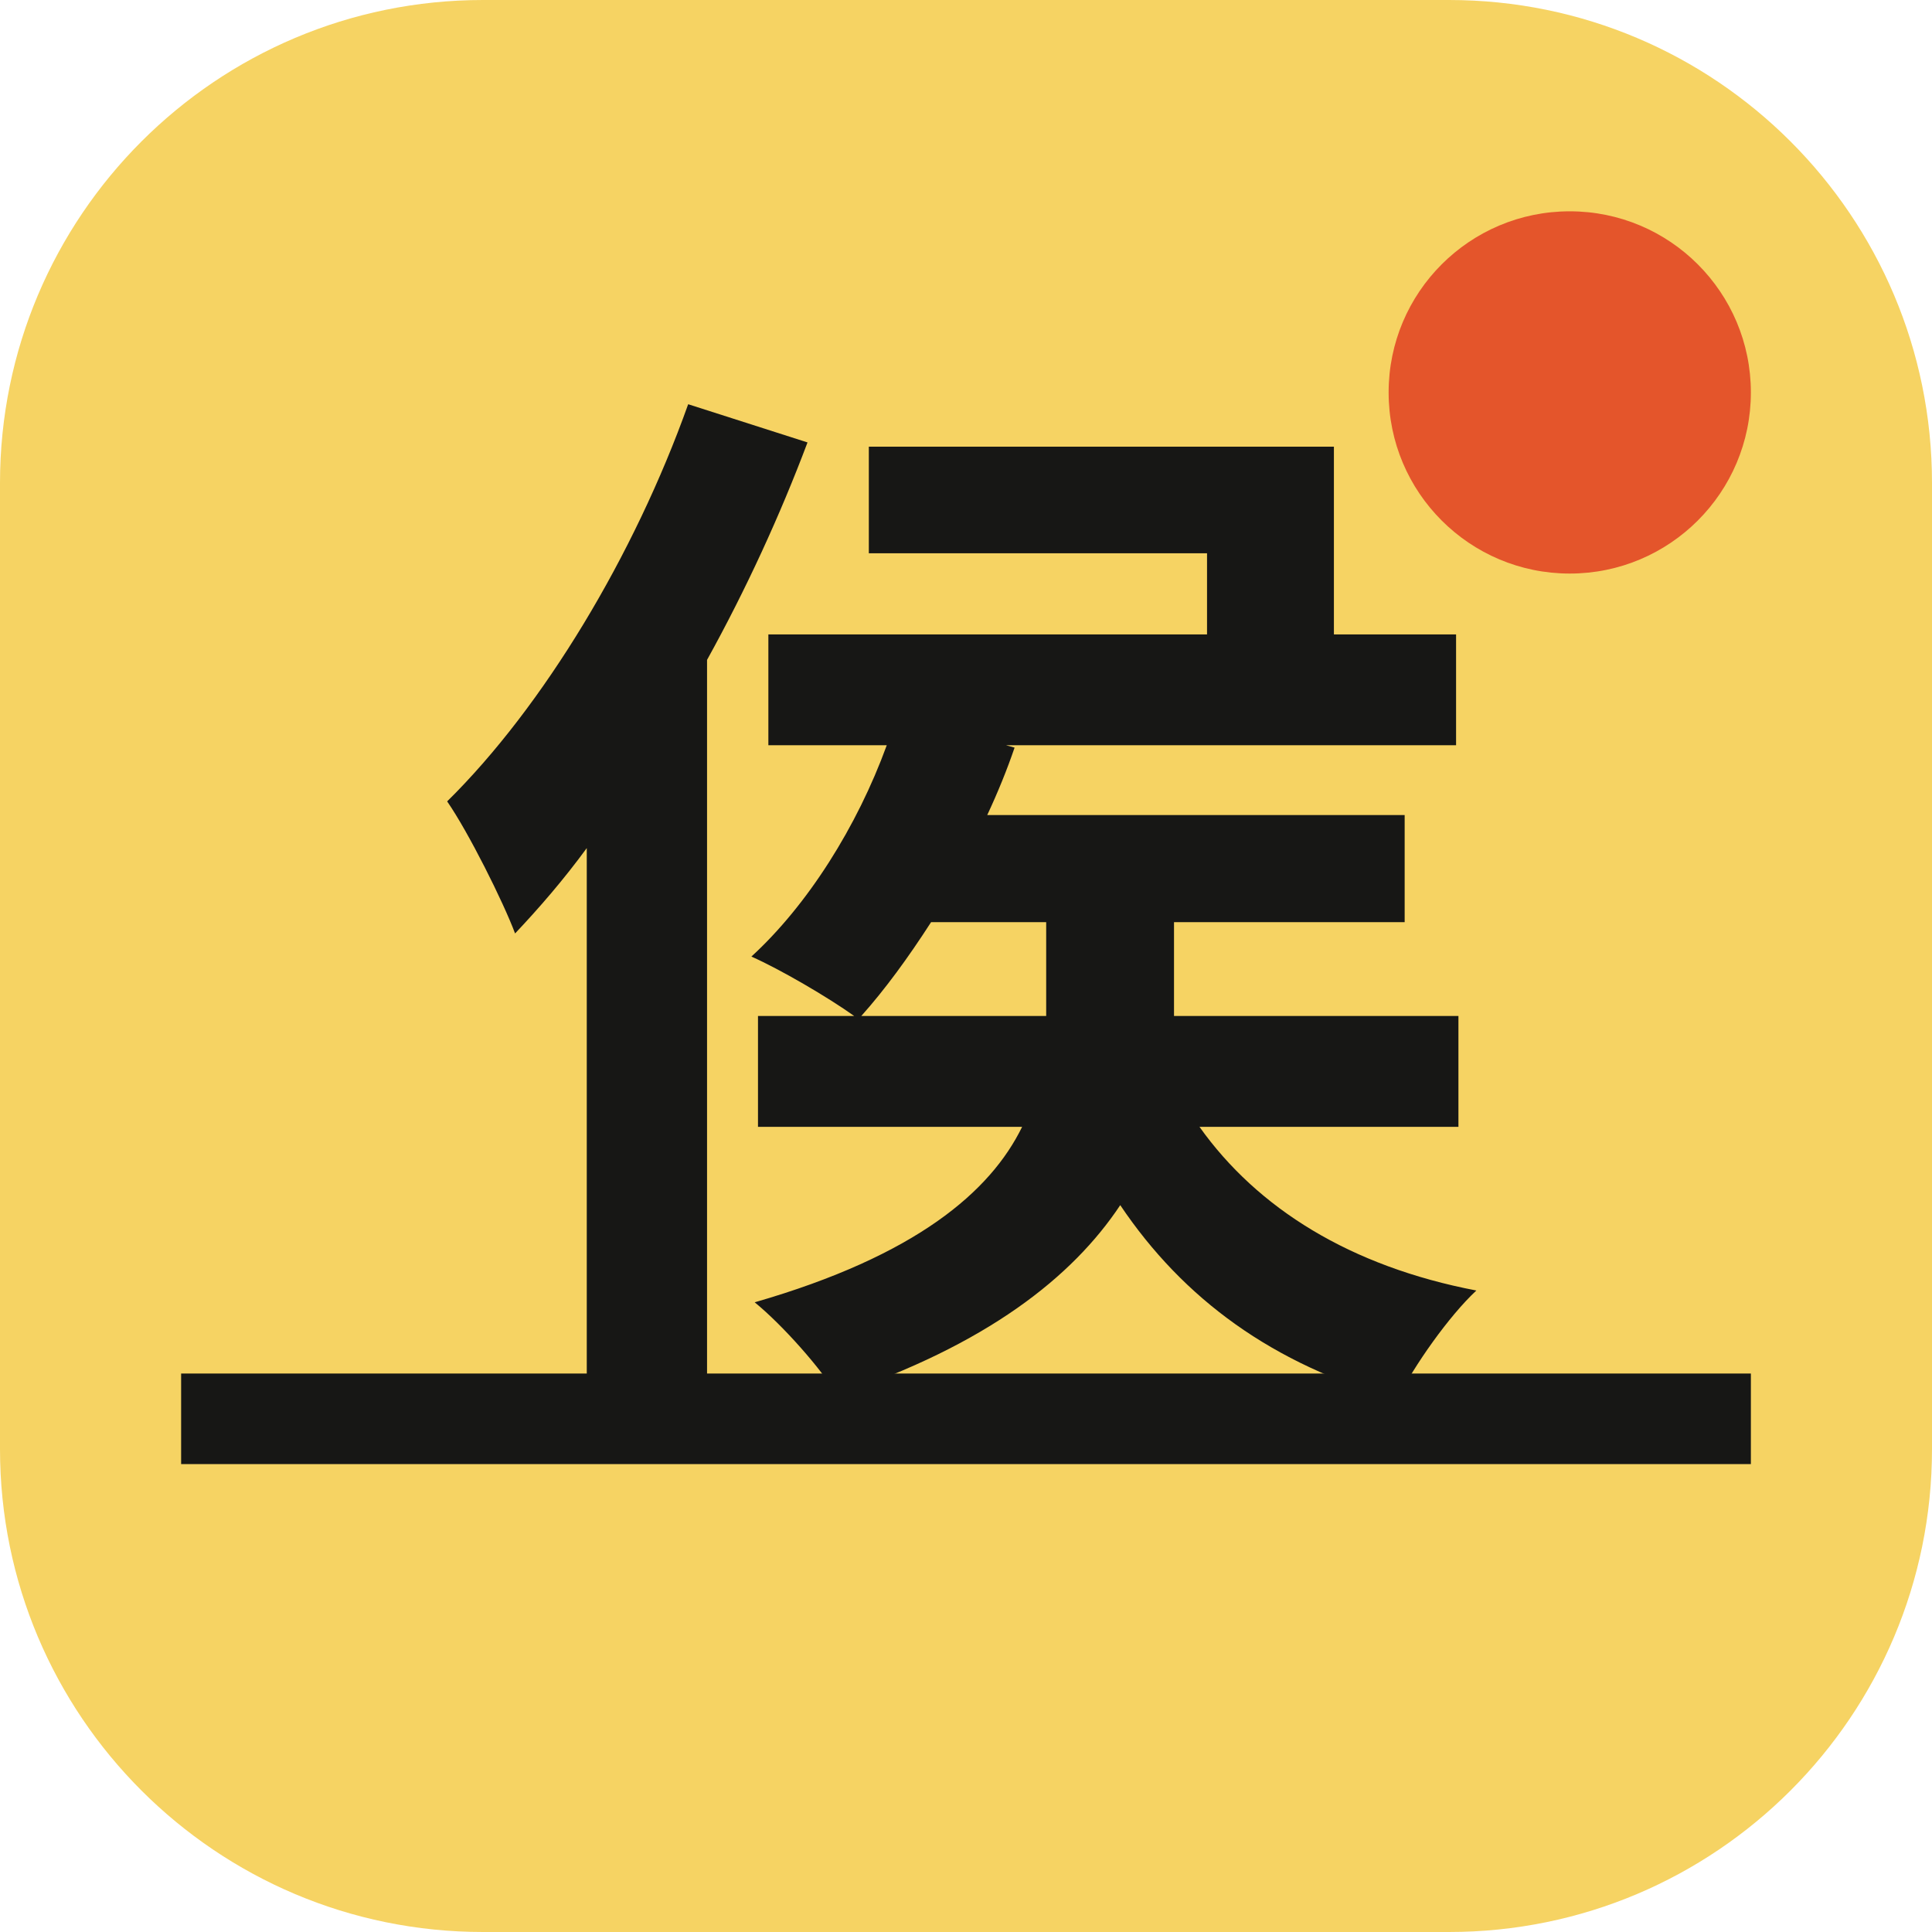
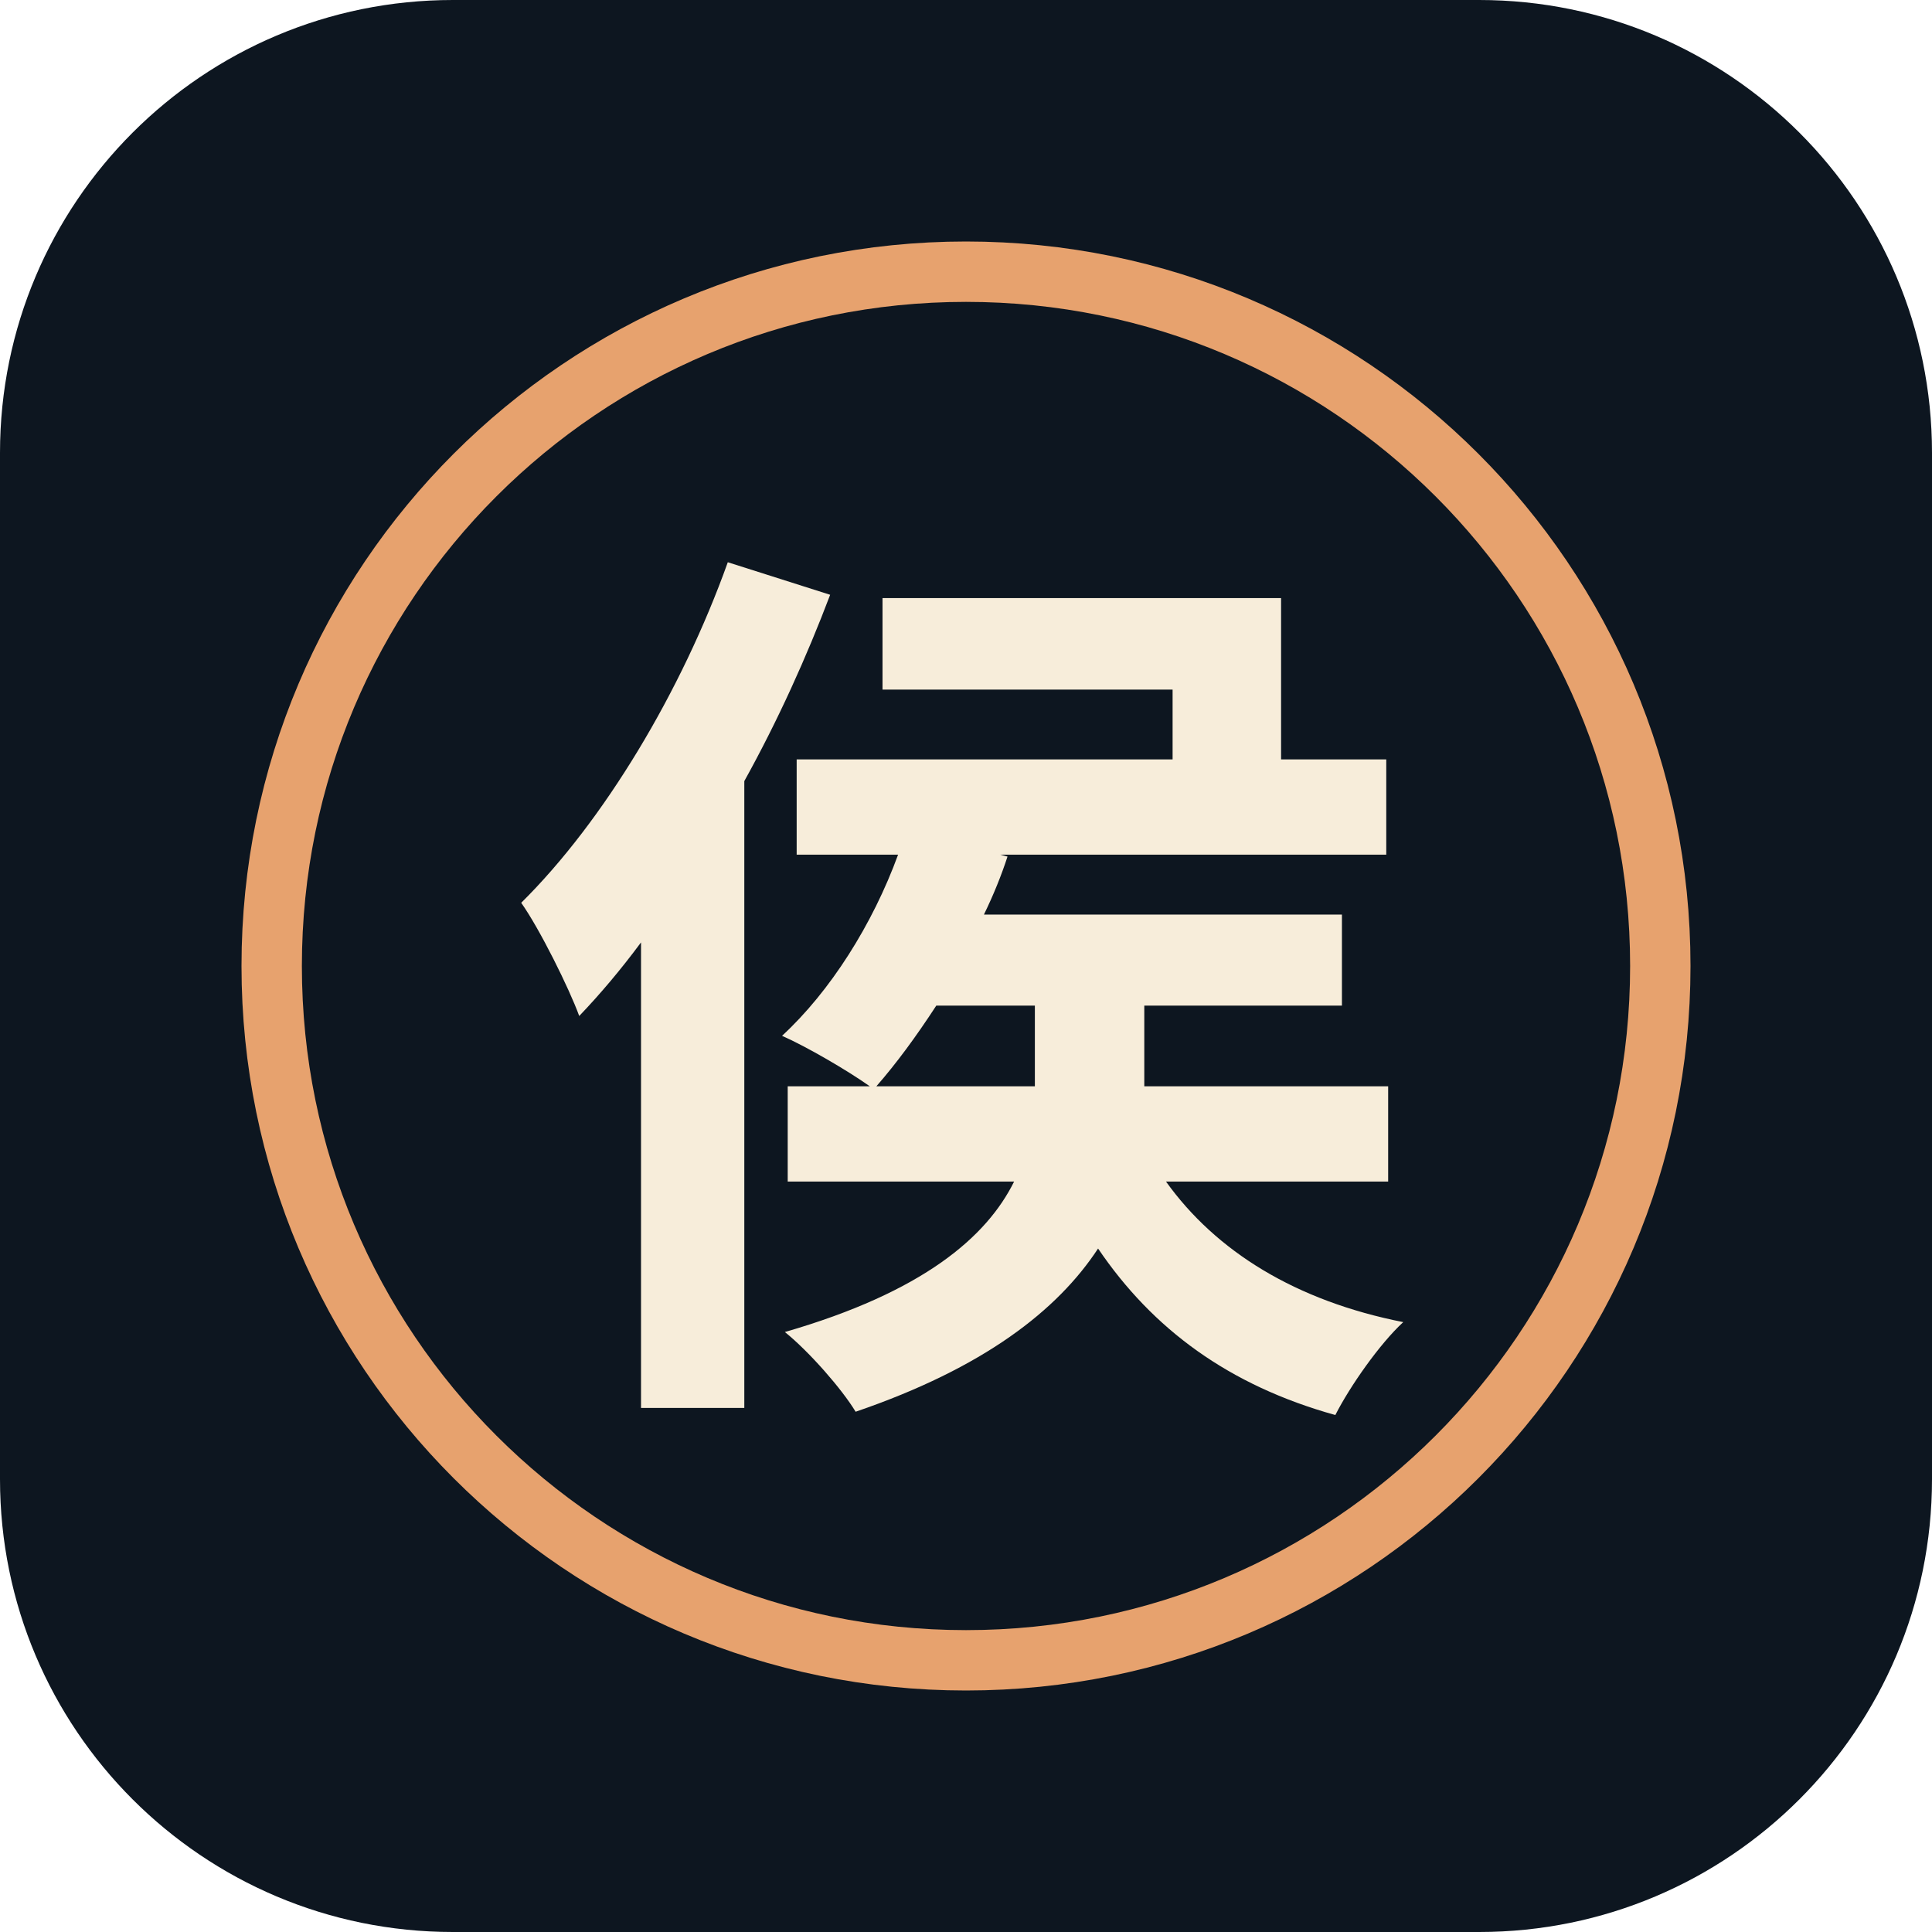
<svg xmlns="http://www.w3.org/2000/svg" viewBox="0 0 64 64">
-   <rect width="64" height="64" rx="16" fill="#f6d363" />
-   <path d="M6 47h52" stroke="#171715" stroke-width="3" />
-   <text x="32" y="43" font-size="35" font-weight="900" font-family="sans-serif" text-anchor="middle" fill="#171715">侯</text>
-   <circle cx="52" cy="13" r="6" fill="#e4552b" />
+   <rect width="64" height="64" rx="15" fill="#0d1620" />
+   <circle cx="32" cy="32" r="23" stroke="#e7a26e" stroke-width="2" fill="none" />
+   <text x="32" y="44" fill="#f7edda" font-size="30" font-weight="700" text-anchor="middle">侯</text>
</svg>
